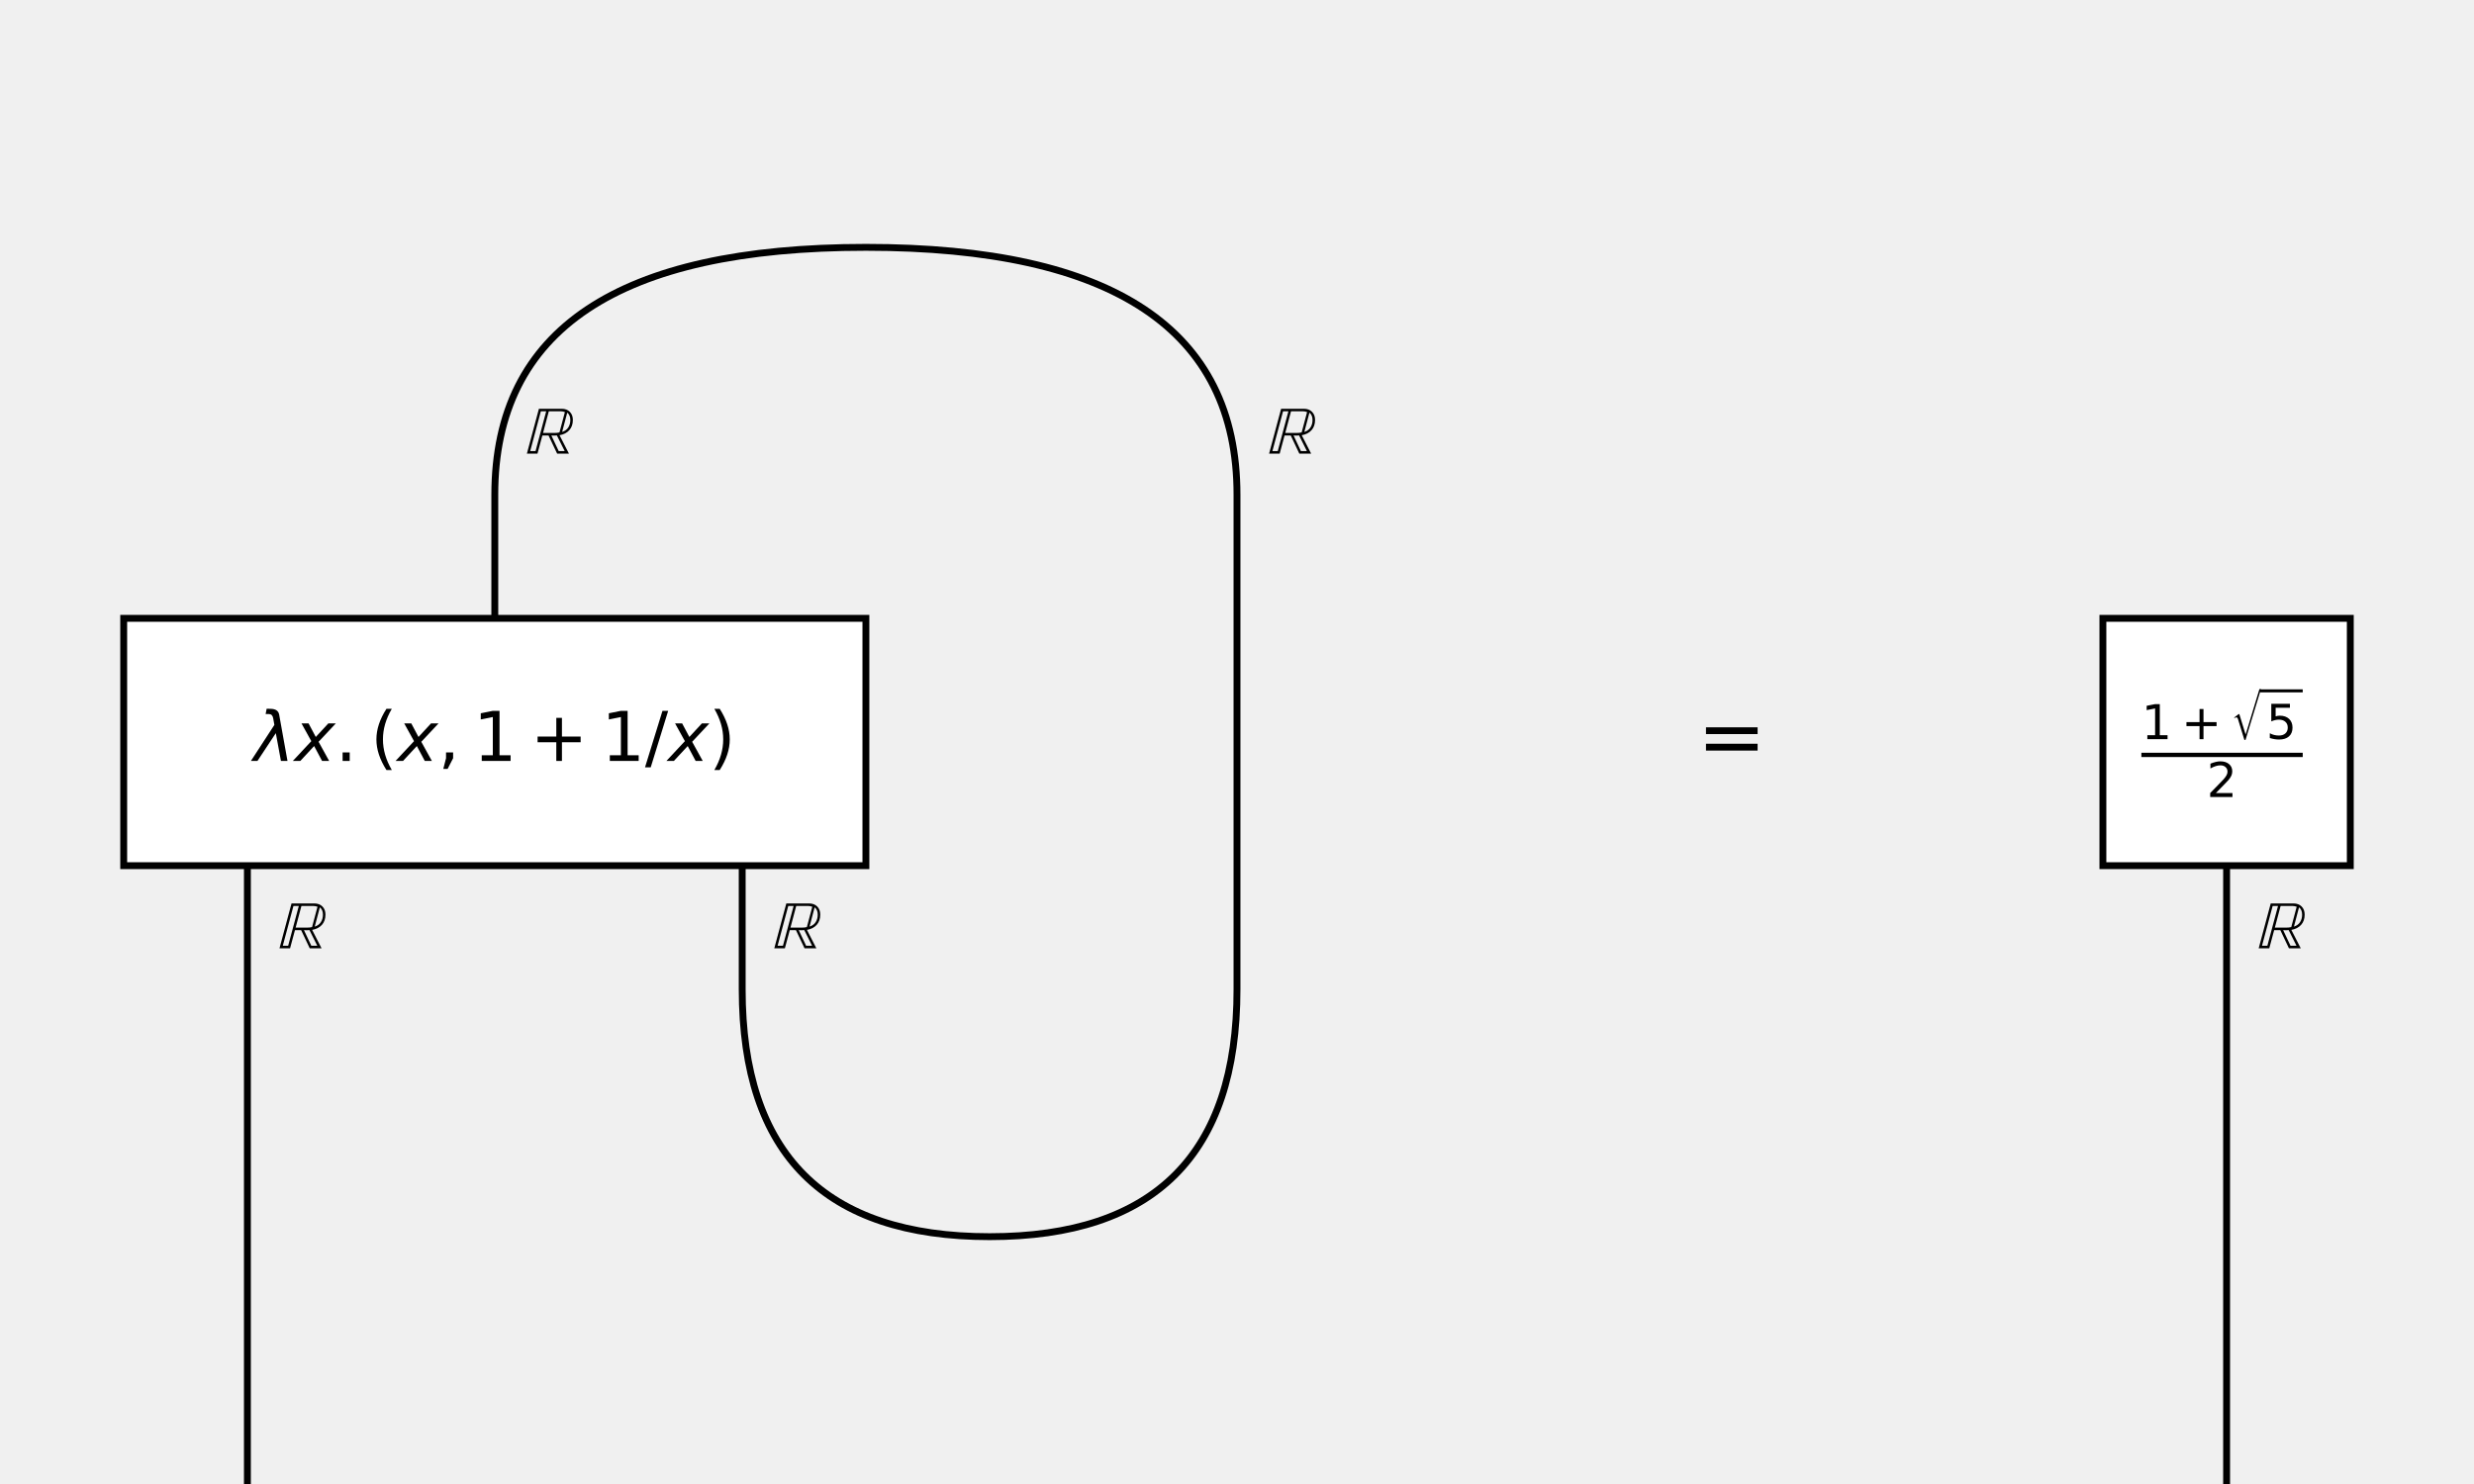
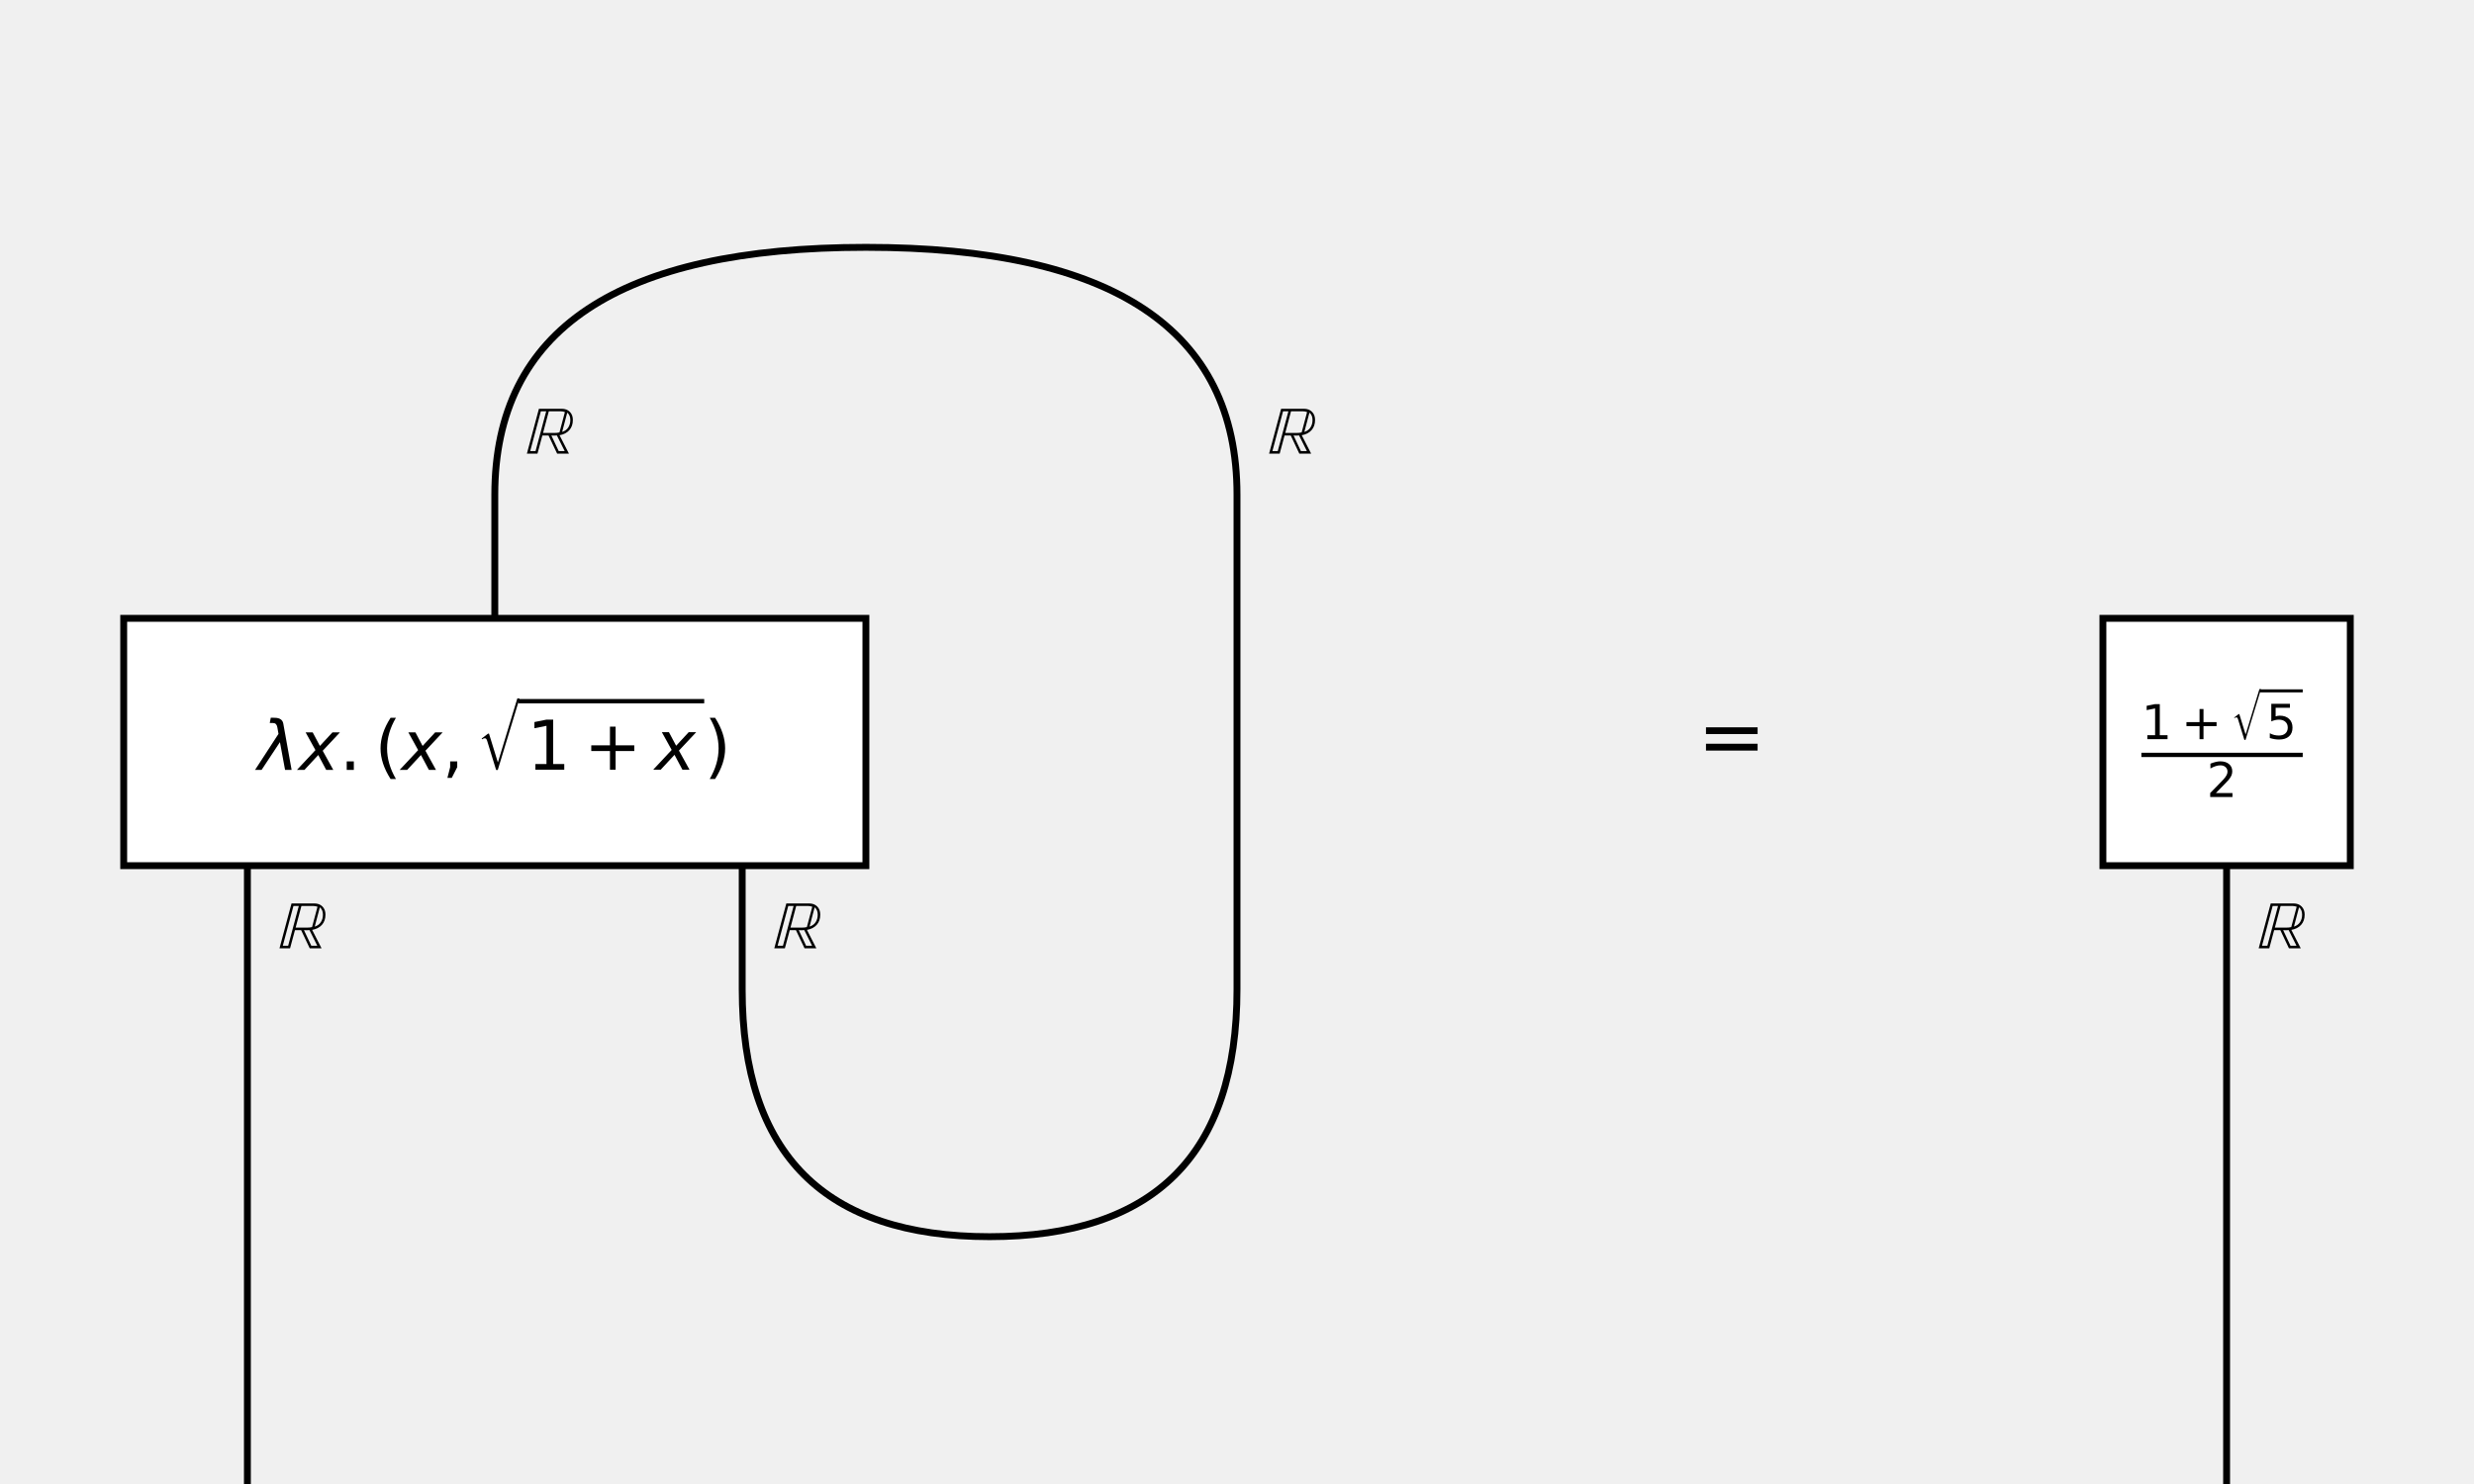
<svg xmlns="http://www.w3.org/2000/svg" xmlns:xlink="http://www.w3.org/1999/xlink" width="360pt" height="216pt" viewBox="0 0 360 216" version="1.1">
  <style type="text/css">@media (prefers-color-scheme: dark) {[id^="dark-stroke"] path { stroke: #ffffff !important; } [id^="dark-fill"] g, [id^="dark-fill"] use { fill: #ffffff !important; stroke: #ffffff !important; }}</style>
  <defs>
    <style type="text/css">*{stroke-linejoin: round; stroke-linecap: butt}</style>
  </defs>
  <g id="figure_1">
    <g id="patch_1">
      <path d="M 0 216  L 360 216  L 360 0  L 0 0  L 0 216  z " style="fill: none" />
    </g>
    <g id="axes_1">
      <g id="patch_2">
        <path d="M 0 216  L 360 216  L 360 0  L 0 0  L 0 216  z " clip-path="url(#pd7ae8d8837)" style="fill: none" />
      </g>
      <g id="dark-stroke-1">
        <path d="M 126 36  Q 72 36 72 72  " clip-path="url(#pd7ae8d8837)" style="fill: none; stroke: #000000; stroke-linejoin: miter" />
      </g>
      <g id="dark-stroke-2">
        <path d="M 126 36  Q 180 36 180 72  " clip-path="url(#pd7ae8d8837)" style="fill: none; stroke: #000000; stroke-linejoin: miter" />
      </g>
      <g id="dark-stroke-4">
        <path d="M 72 72  Q 72 90 72 90  " clip-path="url(#pd7ae8d8837)" style="fill: none; stroke: #000000; stroke-linejoin: miter" />
      </g>
      <g id="dark-stroke-6">
        <path d="M 180 72  Q 180 144 180 144  " clip-path="url(#pd7ae8d8837)" style="fill: none; stroke: #000000; stroke-linejoin: miter" />
      </g>
      <g id="dark-stroke-8">
        <path d="M 36 126  Q 36 216 36 216  " clip-path="url(#pd7ae8d8837)" style="fill: none; stroke: #000000; stroke-linejoin: miter" />
      </g>
      <g id="dark-stroke-10">
        <path d="M 108 126  Q 108 144 108 144  " clip-path="url(#pd7ae8d8837)" style="fill: none; stroke: #000000; stroke-linejoin: miter" />
      </g>
      <g id="dark-stroke-11">
        <path d="M 108 144  Q 108 180 144 180  " clip-path="url(#pd7ae8d8837)" style="fill: none; stroke: #000000; stroke-linejoin: miter" />
      </g>
      <g id="dark-stroke-12">
        <path d="M 180 144  Q 180 180 144 180  " clip-path="url(#pd7ae8d8837)" style="fill: none; stroke: #000000; stroke-linejoin: miter" />
      </g>
      <g id="dark-stroke-14">
        <path d="M 324 126  Q 324 216 324 216  " clip-path="url(#pd7ae8d8837)" style="fill: none; stroke: #000000; stroke-linejoin: miter" />
      </g>
      <g id="patch_3">
        <path d="M 18 126  L 18 90  L 126 90  L 126 126  z " clip-path="url(#pd7ae8d8837)" style="fill: #ffffff; stroke: #000000; stroke-linejoin: miter" />
      </g>
      <g id="patch_4">
        <path d="M 306 126  L 306 90  L 342 90  L 342 126  z " clip-path="url(#pd7ae8d8837)" style="fill: #ffffff; stroke: #000000; stroke-linejoin: miter" />
      </g>
      <g id="PathCollection_1">
        <defs>
          <path id="m299b4b6796" d="M 0 5.79  C 1.536 5.79 3.008 5.18 4.094 4.094  C 5.18 3.008 5.79 1.536 5.79 0  C 5.79 -1.536 5.18 -3.008 4.094 -4.094  C 3.008 -5.18 1.536 -5.79 0 -5.79  C -1.536 -5.79 -3.008 -5.18 -4.094 -4.094  C -5.18 -3.008 -5.79 -1.536 -5.79 0  C -5.79 1.536 -5.18 3.008 -4.094 4.094  C -3.008 5.18 -1.536 5.79 0 5.79  z " style="stroke: #000000; stroke-opacity: 0" />
        </defs>
        <g clip-path="url(#pd7ae8d8837)">
          <use xlink:href="#m299b4b6796" x="252" y="108" style="fill-opacity: 0; stroke: #000000; stroke-opacity: 0" />
        </g>
      </g>
      <g id="dark-fill-3">
        <g transform="translate(76.5 66.09844) scale(0.1 -0.1)">
          <defs>
            <path id="STIXGeneral-Italic-211d" d="M 1229 4179  L 3360 4179  Q 3827 4179 4108 3894  Q 4390 3610 4390 3142  Q 4390 2554 4060 2186  Q 3731 1818 3149 1715  L 4026 0  L 2925 0  L 2125 1690  L 1549 1690  L 1094 0  L 109 0  L 1229 4179  z M 3866 3821  L 3392 2022  Q 3770 2144 3962 2438  Q 4154 2733 4154 3136  Q 4154 3584 3866 3821  z M 3142 1978  L 3648 3872  Q 3450 3942 3296 3942  L 2150 3942  L 1613 1926  L 2630 1926  Q 2957 1926 3142 1978  z M 3629 237  L 2899 1696  Q 2829 1683 2682 1683  Q 2630 1683 2531 1686  Q 2432 1690 2387 1690  L 3072 237  L 3629 237  z M 1907 3942  L 1408 3942  L 416 237  L 915 237  L 1907 3942  z " transform="scale(0.015625)" />
          </defs>
          <use xlink:href="#STIXGeneral-Italic-211d" transform="translate(0 0.703125)" />
        </g>
      </g>
      <g id="dark-fill-5">
        <g transform="translate(184.5 66.09844) scale(0.1 -0.1)">
          <use xlink:href="#STIXGeneral-Italic-211d" transform="translate(0 0.703125)" />
        </g>
      </g>
      <g id="dark-fill-7">
        <g transform="translate(40.5 138.0984) scale(0.1 -0.1)">
          <use xlink:href="#STIXGeneral-Italic-211d" transform="translate(0 0.703125)" />
        </g>
      </g>
      <g id="dark-fill-9">
        <g transform="translate(112.5 138.0984) scale(0.1 -0.1)">
          <use xlink:href="#STIXGeneral-Italic-211d" transform="translate(0 0.703125)" />
        </g>
      </g>
      <g id="dark-fill-13">
        <g transform="translate(328.5 138.0984) scale(0.1 -0.1)">
          <use xlink:href="#STIXGeneral-Italic-211d" transform="translate(0 0.703125)" />
        </g>
      </g>
      <g id="text_1">
-         <g transform="translate(36.95 110.7594) scale(0.1 -0.1)">
+         <g transform="translate(37.55 112.1203) scale(0.1 -0.1)">
          <defs>
            <path id="DejaVuSans-Oblique-3bb" d="M 2350 4316  L 3125 0  L 2516 0  L 2038 2588  L 328 0  L -281 0  L 1903 3356  L 1794 3975  Q 1725 4369 1391 4369  L 1091 4369  L 1184 4863  L 1550 4856  Q 2253 4847 2350 4316  z " transform="scale(0.015625)" />
            <path id="DejaVuSans-Oblique-78" d="M 3841 3500  L 2234 1784  L 3219 0  L 2559 0  L 1819 1388  L 531 0  L -166 0  L 1556 1844  L 641 3500  L 1300 3500  L 1972 2234  L 3144 3500  L 3841 3500  z " transform="scale(0.015625)" />
            <path id="DejaVuSans-2e" d="M 684 794  L 1344 794  L 1344 0  L 684 0  L 684 794  z " transform="scale(0.015625)" />
            <path id="DejaVuSans-28" d="M 1984 4856  Q 1566 4138 1362 3434  Q 1159 2731 1159 2009  Q 1159 1288 1364 580  Q 1569 -128 1984 -844  L 1484 -844  Q 1016 -109 783 600  Q 550 1309 550 2009  Q 550 2706 781 3412  Q 1013 4119 1484 4856  L 1984 4856  z " transform="scale(0.015625)" />
            <path id="DejaVuSans-2c" d="M 750 794  L 1409 794  L 1409 256  L 897 -744  L 494 -744  L 750 256  L 750 794  z " transform="scale(0.015625)" />
+             <path id="STIXSizeOneSym-Regular-221a" d="M 6970 9933  L 3373 -1888  L 3104 -1888  L 1626 2918  Q 1555 3149 1465 3251  Q 1376 3354 1229 3354  Q 1011 3354 794 3181  L 717 3309  L 1766 4115  L 1926 4115  L 3379 -602  L 3405 -602  L 6605 9933  L 6970 9933  z " transform="scale(0.015625)" />
            <path id="DejaVuSans-31" d="M 794 531  L 1825 531  L 1825 4091  L 703 3866  L 703 4441  L 1819 4666  L 2450 4666  L 2450 531  L 3481 531  L 3481 0  L 794 0  L 794 531  z " transform="scale(0.015625)" />
            <path id="DejaVuSans-2b" d="M 2944 4013  L 2944 2272  L 4684 2272  L 4684 1741  L 2944 1741  L 2944 0  L 2419 0  L 2419 1741  L 678 1741  L 678 2272  L 2419 2272  L 2419 4013  L 2944 4013  z " transform="scale(0.015625)" />
-             <path id="DejaVuSans-2f" d="M 1625 4666  L 2156 4666  L 531 -594  L 0 -594  L 1625 4666  z " transform="scale(0.015625)" />
            <path id="DejaVuSans-29" d="M 513 4856  L 1013 4856  Q 1481 4119 1714 3412  Q 1947 2706 1947 2009  Q 1947 1309 1714 600  Q 1481 -109 1013 -844  L 513 -844  Q 928 -128 1133 580  Q 1338 1288 1338 2009  Q 1338 2731 1133 3434  Q 928 4138 513 4856  z " transform="scale(0.015625)" />
          </defs>
-           <use xlink:href="#DejaVuSans-Oblique-3bb" transform="translate(0 0.015625)" />
-           <use xlink:href="#DejaVuSans-Oblique-78" transform="translate(59.17969 0.015625)" />
-           <use xlink:href="#DejaVuSans-2e" transform="translate(118.3594 0.015625)" />
-           <use xlink:href="#DejaVuSans-28" transform="translate(169.6289 0.015625)" />
-           <use xlink:href="#DejaVuSans-Oblique-78" transform="translate(208.6426 0.015625)" />
-           <use xlink:href="#DejaVuSans-2c" transform="translate(267.8223 0.015625)" />
-           <use xlink:href="#DejaVuSans-31" transform="translate(319.0918 0.015625)" />
-           <use xlink:href="#DejaVuSans-2b" transform="translate(402.1973 0.015625)" />
-           <use xlink:href="#DejaVuSans-31" transform="translate(505.4688 0.015625)" />
-           <use xlink:href="#DejaVuSans-2f" transform="translate(569.0918 0.015625)" />
-           <use xlink:href="#DejaVuSans-Oblique-78" transform="translate(602.7832 0.015625)" />
-           <use xlink:href="#DejaVuSans-29" transform="translate(661.9629 0.015625)" />
+           <use xlink:href="#DejaVuSans-Oblique-3bb" transform="translate(0 0.578125)" />
+           <use xlink:href="#DejaVuSans-Oblique-78" transform="translate(59.17969 0.578125)" />
+           <use xlink:href="#DejaVuSans-2e" transform="translate(118.3594 0.578125)" />
+           <use xlink:href="#DejaVuSans-28" transform="translate(169.6289 0.578125)" />
+           <use xlink:href="#DejaVuSans-Oblique-78" transform="translate(208.6426 0.578125)" />
+           <use xlink:href="#DejaVuSans-2c" transform="translate(267.8223 0.578125)" />
+           <use xlink:href="#STIXSizeOneSym-Regular-221a" transform="translate(319.0918 17.09375) scale(0.563912)" />
+           <use xlink:href="#DejaVuSans-31" transform="translate(391.1802 0.84375)" />
+           <use xlink:href="#DejaVuSans-2b" transform="translate(474.2856 0.84375)" />
+           <use xlink:href="#DejaVuSans-Oblique-78" transform="translate(577.5571 0.84375)" />
+           <use xlink:href="#DejaVuSans-29" transform="translate(649.2368 0.578125)" />
+           <path d="M 378.68 97.5  L 378.68 103.75  L 649.237 103.75  L 649.237 97.5  L 378.68 97.5  z " />
        </g>
      </g>
      <g id="text_2">
        <g transform="translate(311.6 112.1) scale(0.1 -0.1)">
          <defs>
-             <path id="STIXSizeOneSym-Regular-221a" d="M 6970 9933  L 3373 -1888  L 3104 -1888  L 1626 2918  Q 1555 3149 1465 3251  Q 1376 3354 1229 3354  Q 1011 3354 794 3181  L 717 3309  L 1766 4115  L 1926 4115  L 3379 -602  L 3405 -602  L 6605 9933  L 6970 9933  z " transform="scale(0.015625)" />
            <path id="DejaVuSans-35" d="M 691 4666  L 3169 4666  L 3169 4134  L 1269 4134  L 1269 2991  Q 1406 3038 1543 3061  Q 1681 3084 1819 3084  Q 2600 3084 3056 2656  Q 3513 2228 3513 1497  Q 3513 744 3044 326  Q 2575 -91 1722 -91  Q 1428 -91 1123 -41  Q 819 9 494 109  L 494 744  Q 775 591 1075 516  Q 1375 441 1709 441  Q 2250 441 2565 725  Q 2881 1009 2881 1497  Q 2881 1984 2565 2268  Q 2250 2553 1709 2553  Q 1456 2553 1204 2497  Q 953 2441 691 2322  L 691 4666  z " transform="scale(0.015625)" />
            <path id="DejaVuSans-32" d="M 1228 531  L 3431 531  L 3431 0  L 469 0  L 469 531  Q 828 903 1448 1529  Q 2069 2156 2228 2338  Q 2531 2678 2651 2914  Q 2772 3150 2772 3378  Q 2772 3750 2511 3984  Q 2250 4219 1831 4219  Q 1534 4219 1204 4116  Q 875 4013 500 3803  L 500 4441  Q 881 4594 1212 4672  Q 1544 4750 1819 4750  Q 2544 4750 2975 4387  Q 3406 4025 3406 3419  Q 3406 3131 3298 2873  Q 3191 2616 2906 2266  Q 2828 2175 2409 1742  Q 1991 1309 1228 531  z " transform="scale(0.015625)" />
          </defs>
          <use xlink:href="#DejaVuSans-31" transform="translate(0 45.09844) scale(0.7)" />
          <use xlink:href="#DejaVuSans-2b" transform="translate(58.17383 45.09844) scale(0.7)" />
          <use xlink:href="#STIXSizeOneSym-Regular-221a" transform="translate(130.4639 55.87188) scale(0.400127)" />
          <use xlink:href="#DejaVuSans-35" transform="translate(181.4806 45.59063) scale(0.7)" />
          <use xlink:href="#DejaVuSans-32" transform="translate(95 -39.1) scale(0.7)" />
          <path d="M 172.731 113.25  L 172.731 117.625  L 234.767 117.625  L 234.767 113.25  L 172.731 113.25  z " />
          <path d="M 0 19.103  L 0 25.353  L 234.767 25.353  L 234.767 19.103  L 0 19.103  z " />
        </g>
      </g>
      <g id="dark-fill-15">
        <g transform="translate(246.9722 111.3113) scale(0.12 -0.12)">
          <defs>
            <path id="DejaVuSans-3d" d="M 678 2906  L 4684 2906  L 4684 2381  L 678 2381  L 678 2906  z M 678 1631  L 4684 1631  L 4684 1100  L 678 1100  L 678 1631  z " transform="scale(0.015625)" />
          </defs>
          <use xlink:href="#DejaVuSans-3d" />
        </g>
      </g>
    </g>
  </g>
  <defs>
    <clipPath id="pd7ae8d8837">
      <rect x="0" y="0" width="360" height="216" />
    </clipPath>
  </defs>
</svg>
